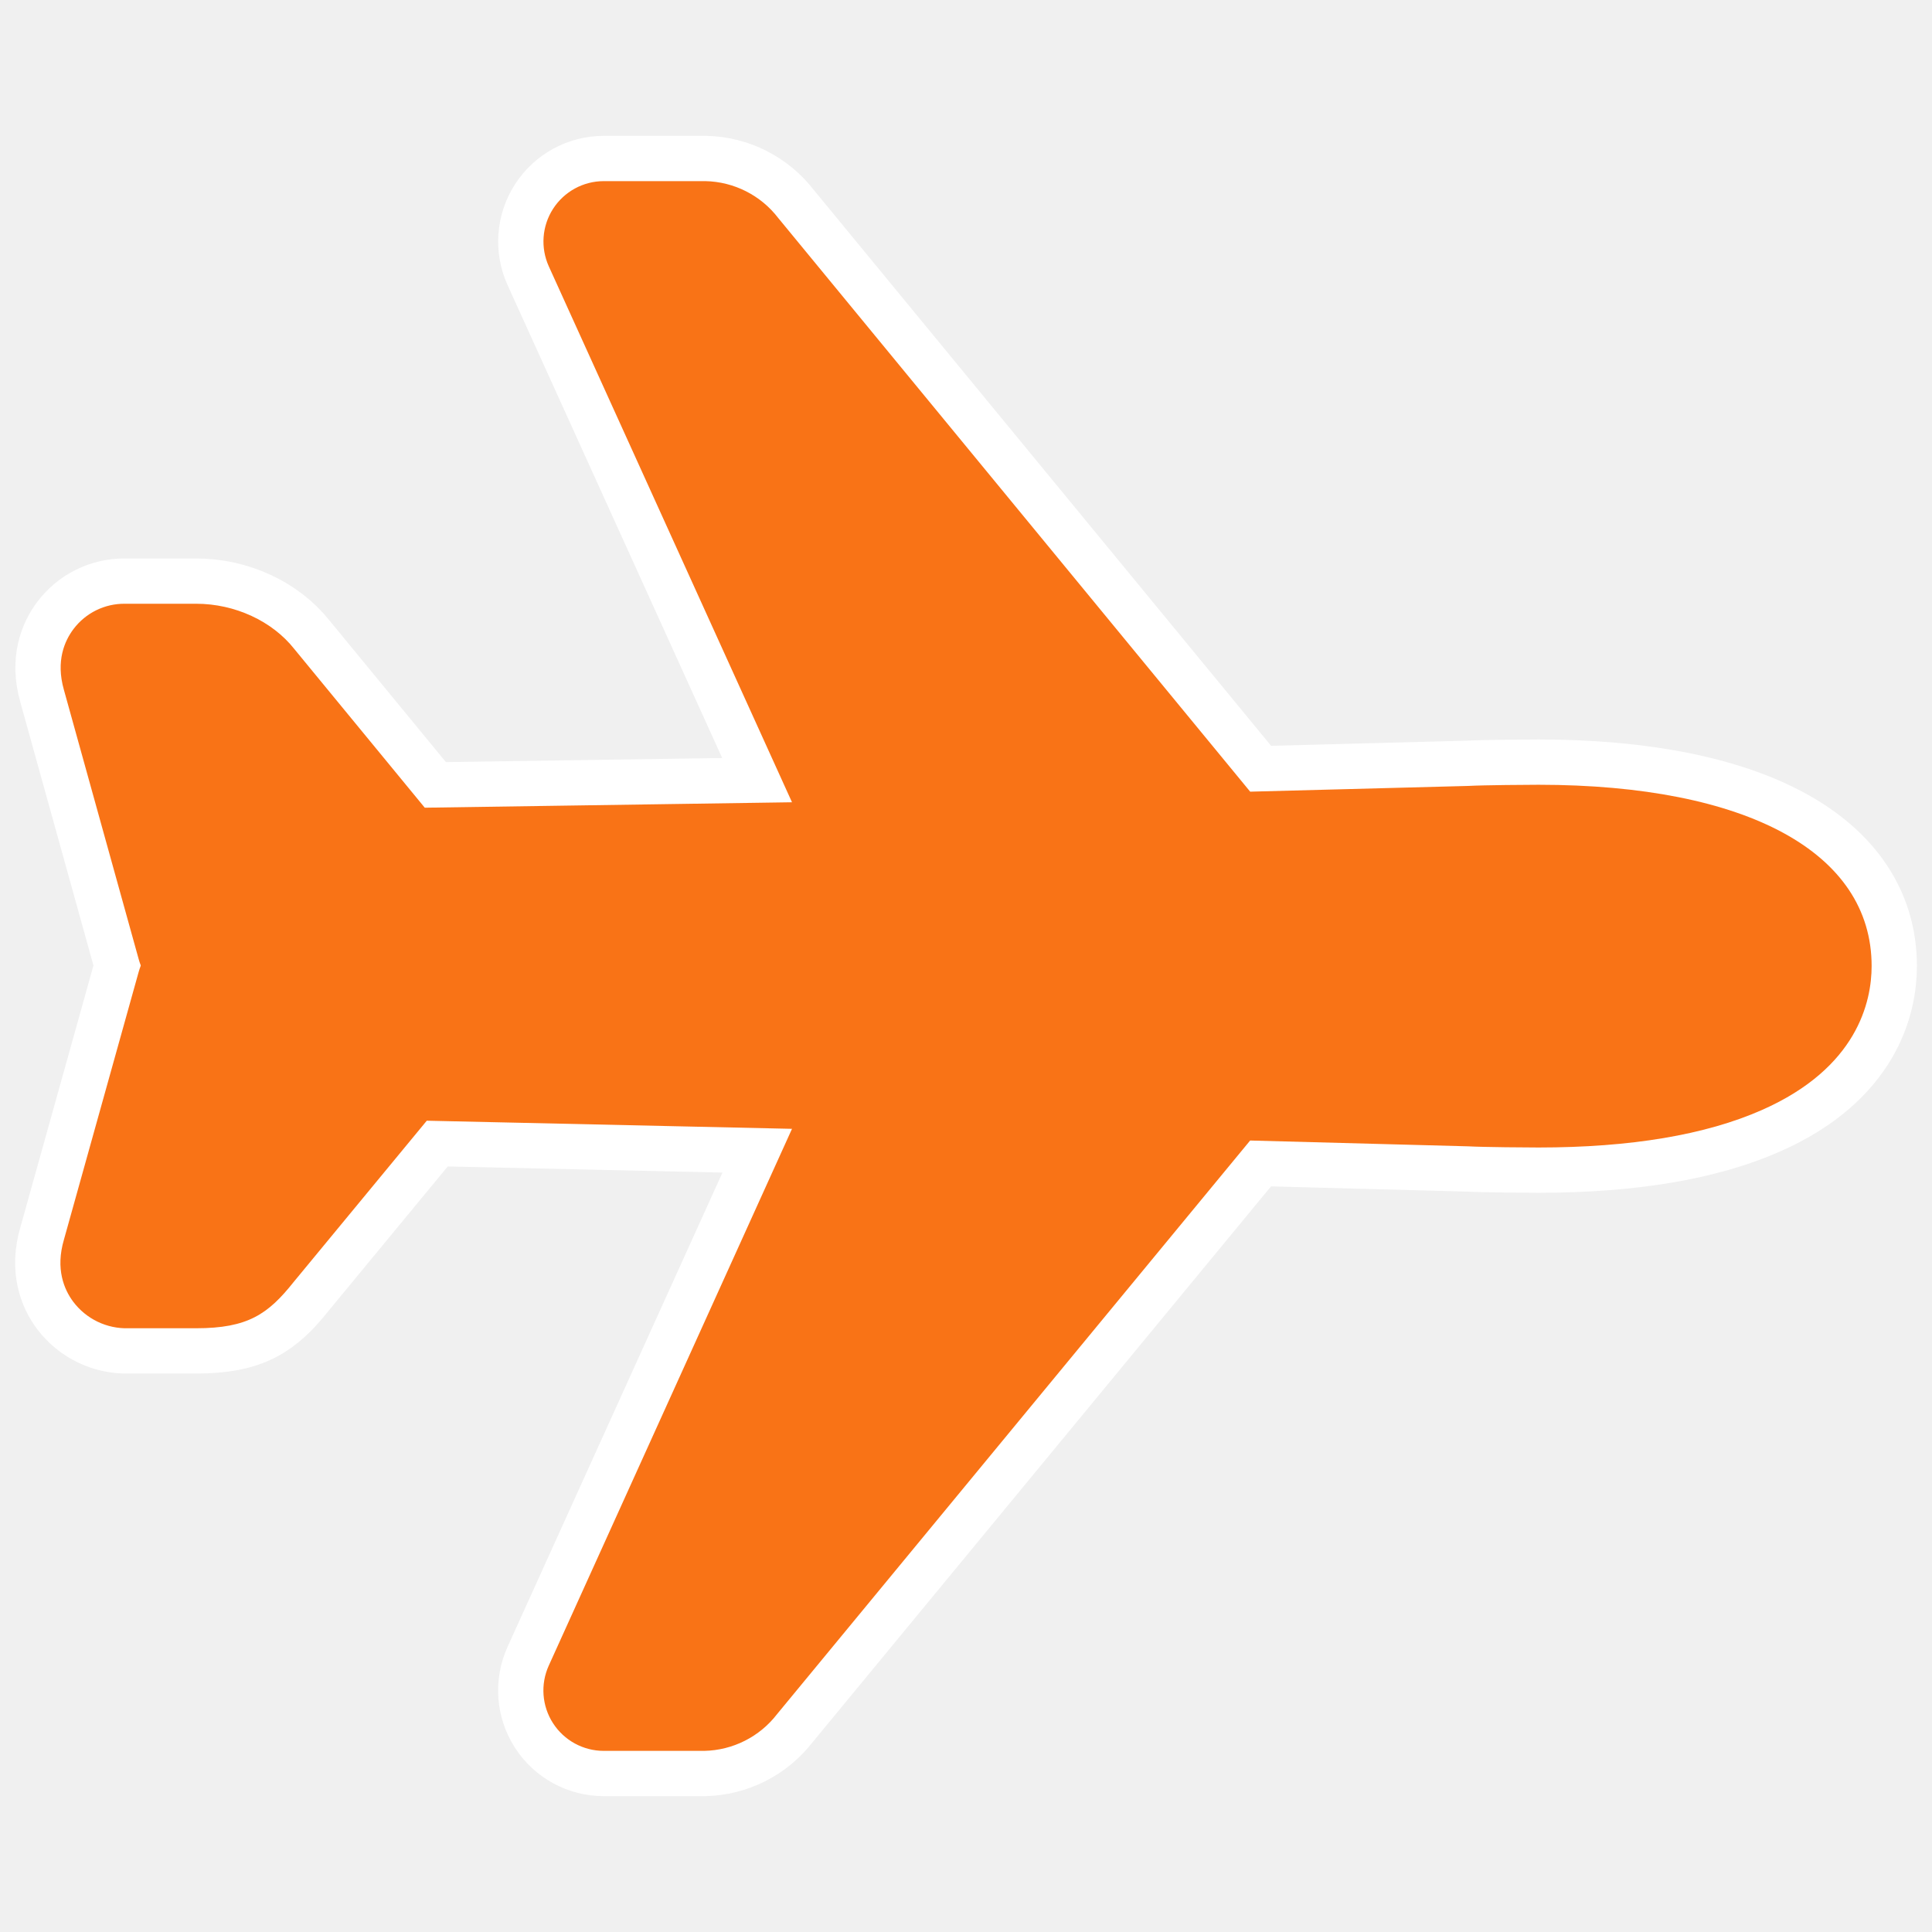
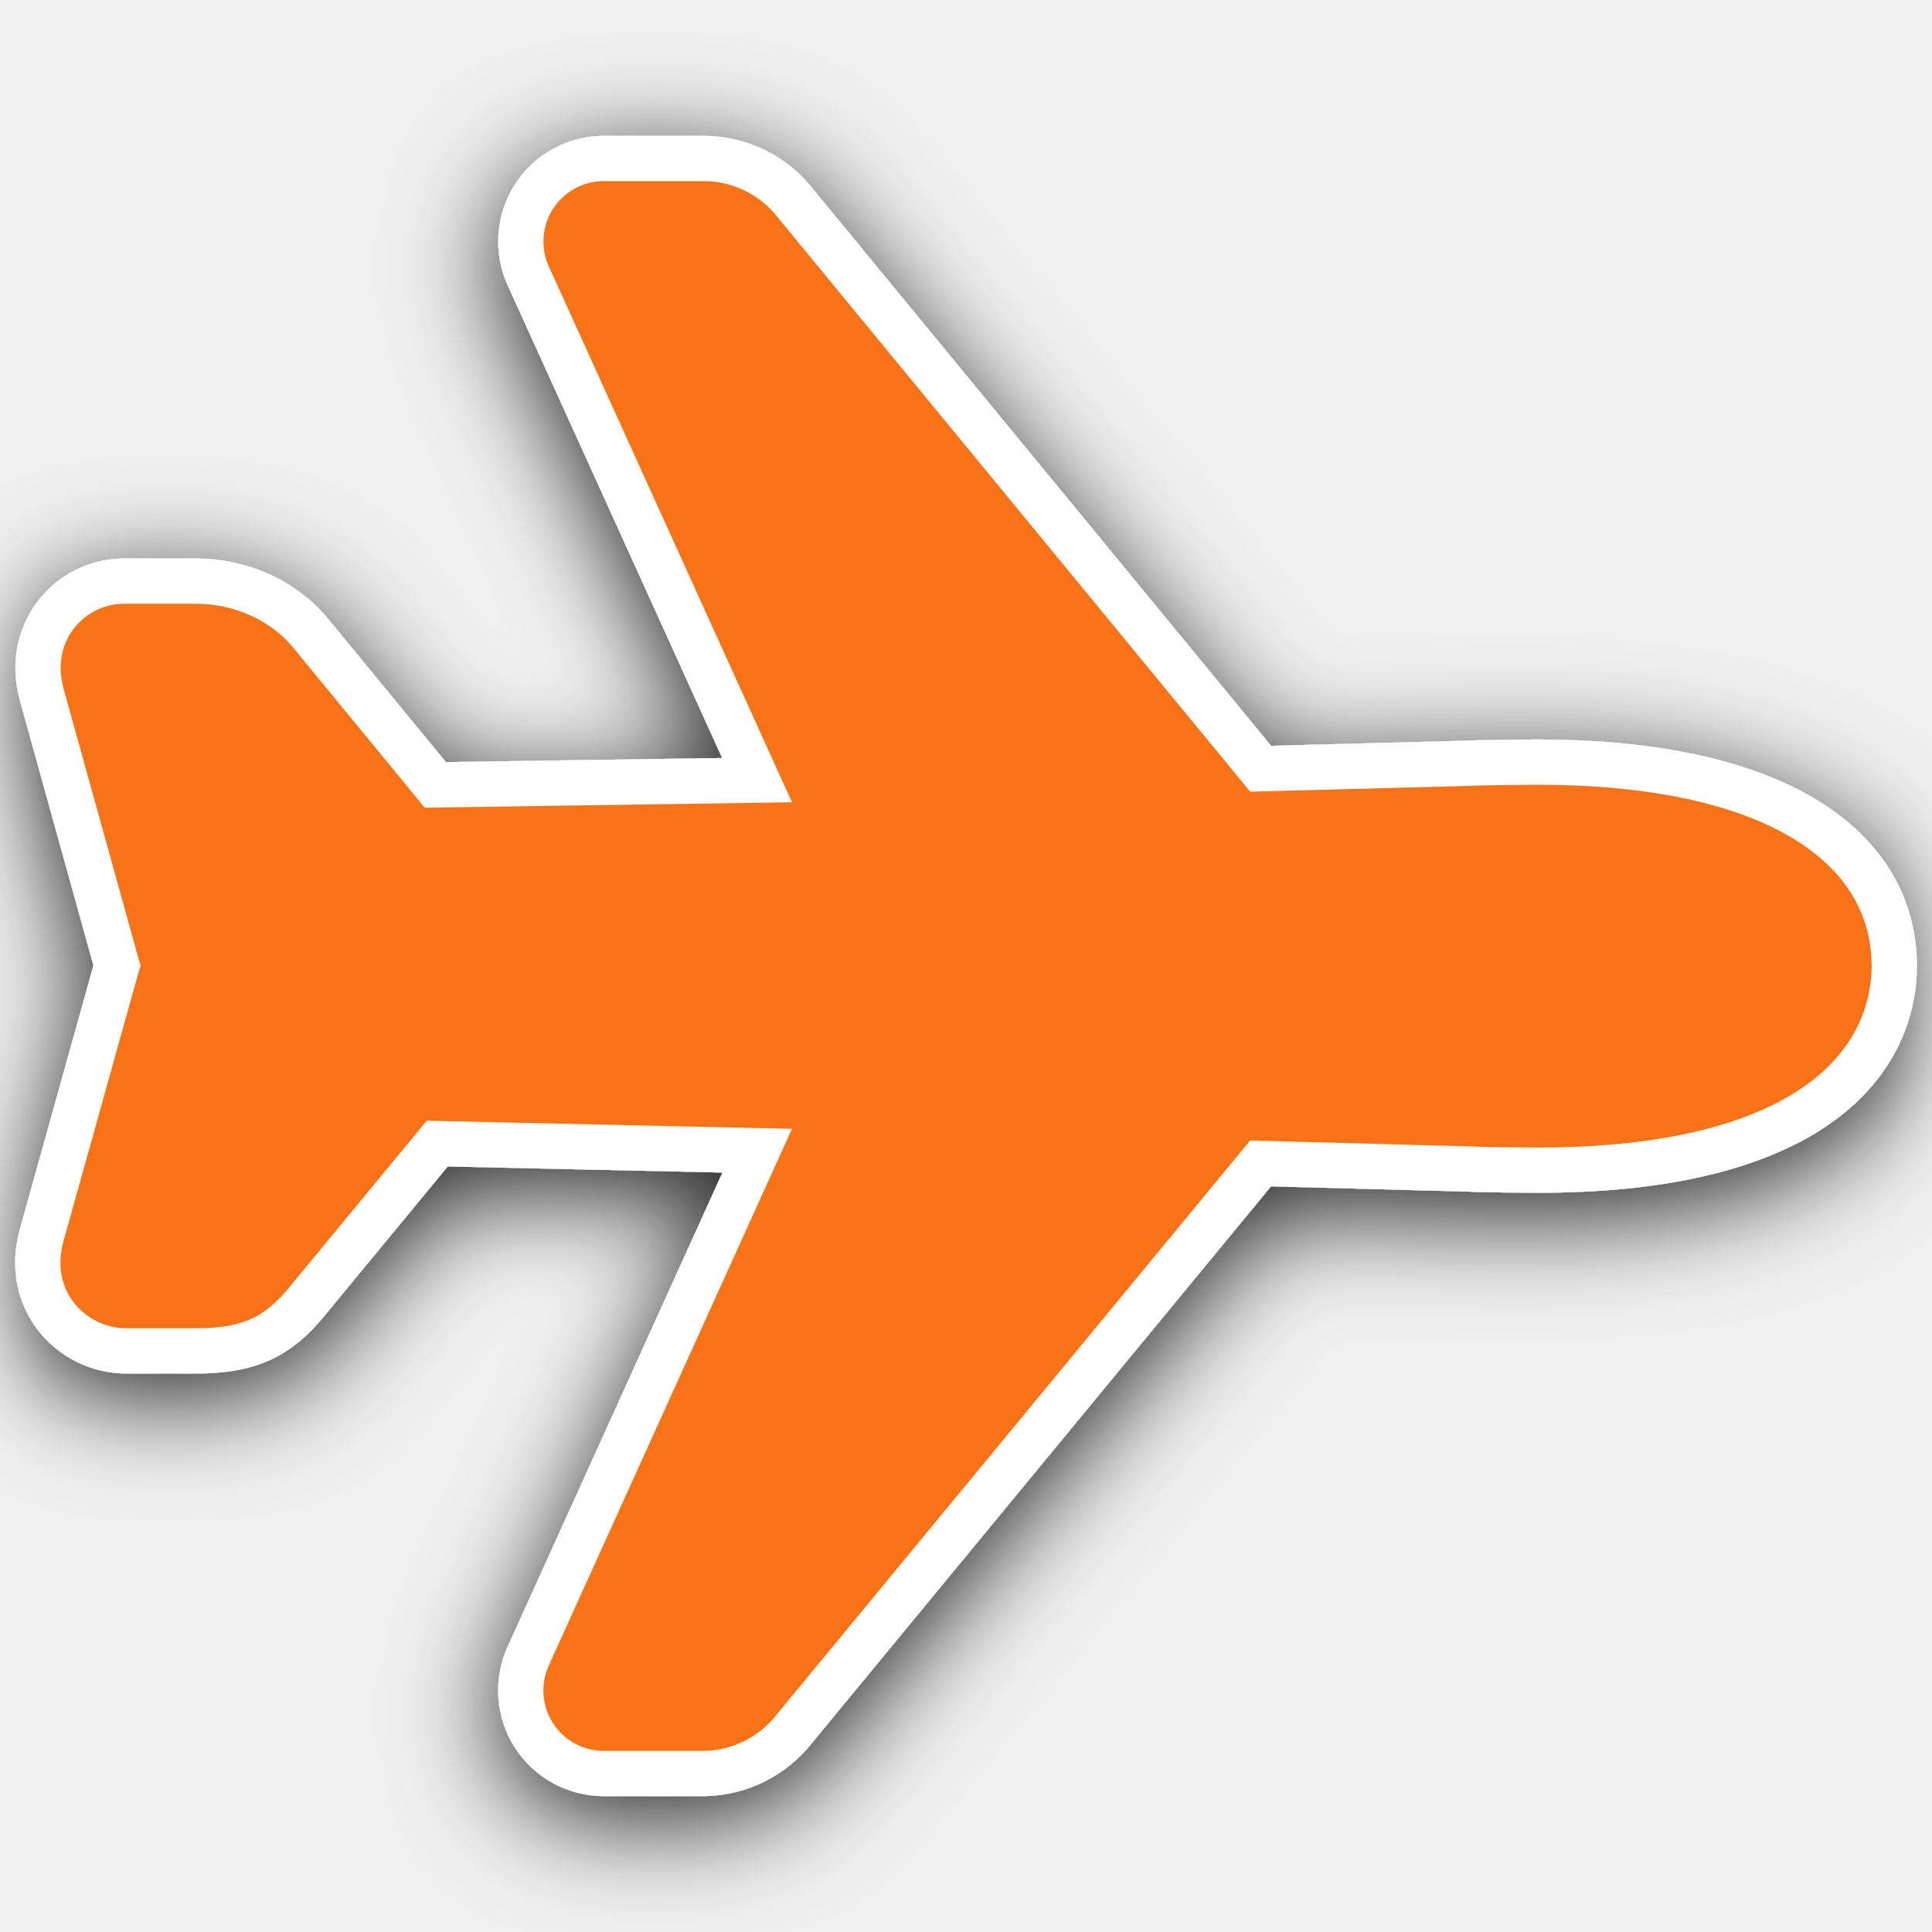
<svg xmlns="http://www.w3.org/2000/svg" fill="#f97316" width="800px" height="800px" viewBox="0 0 512 512">
-   <path d="M186.62,464H160a16,16,0,0,1-14.57-22.6l64.46-142.25L113.1,297,77.8,339.77C71.07,348.23,65.7,352,52,352H34.08a17.66,17.66,0,0,1-14.7-7.06c-2.38-3.21-4.72-8.65-2.44-16.41l19.82-71c.15-.53.33-1.06.53-1.58a.38.38,0,0,0,0-.15,14.82,14.82,0,0,1-.53-1.59L16.92,182.76c-2.15-7.61.2-12.93,2.56-16.06a16.83,16.83,0,0,1,13.6-6.7H52c10.23,0,20.16,4.59,26,12l34.57,42.05,97.32-1.44-64.44-142A16,16,0,0,1,160,48h26.91a25,25,0,0,1,19.35,9.8l125.05,152,57.77-1.52c4.23-.23,15.95-.31,18.66-.31C463,208,496,225.94,496,256c0,9.46-3.78,27-29.07,38.16-14.93,6.6-34.85,9.94-59.21,9.94-2.68,0-14.37-.08-18.66-.31l-57.76-1.54-125.36,152A25,25,0,0,1,186.62,464Z" fill="none" stroke="#ffffff" stroke-width="24" stroke-linejoin="round" />
-   <path d="M186.62,464H160a16,16,0,0,1-14.57-22.6l64.46-142.25L113.1,297,77.8,339.77C71.07,348.23,65.7,352,52,352H34.08a17.66,17.66,0,0,1-14.7-7.06c-2.38-3.21-4.72-8.65-2.44-16.41l19.82-71c.15-.53.33-1.06.53-1.58a.38.38,0,0,0,0-.15,14.82,14.82,0,0,1-.53-1.59L16.92,182.76c-2.15-7.61.2-12.93,2.56-16.06a16.83,16.83,0,0,1,13.6-6.7H52c10.23,0,20.16,4.59,26,12l34.57,42.05,97.32-1.44-64.44-142A16,16,0,0,1,160,48h26.91a25,25,0,0,1,19.35,9.8l125.05,152,57.77-1.52c4.23-.23,15.95-.31,18.66-.31C463,208,496,225.94,496,256c0,9.46-3.78,27-29.07,38.16-14.93,6.6-34.85,9.94-59.21,9.94-2.68,0-14.37-.08-18.66-.31l-57.76-1.54-125.36,152A25,25,0,0,1,186.62,464Z" fill="#f97316" />
+   <defs>
+     <filter id="s" x="-60%" y="-60%" width="220%" height="220%">
+       <feDropShadow dx="0" dy="6" stdDeviation="14" flood-color="rgba(0,0,0,0.85)" />
+     </filter>
+   </defs>
+   <g filter="url(#s)">
+     <path d="M186.62,464H160a16,16,0,0,1-14.57-22.6l64.46-142.25L113.1,297,77.8,339.77C71.07,348.23,65.7,352,52,352H34.08a17.66,17.66,0,0,1-14.7-7.06c-2.38-3.21-4.72-8.65-2.44-16.41l19.82-71c.15-.53.33-1.06.53-1.58a.38.38,0,0,0,0-.15,14.82,14.82,0,0,1-.53-1.59L16.92,182.76c-2.15-7.61.2-12.93,2.56-16.06a16.83,16.83,0,0,1,13.6-6.7H52c10.23,0,20.16,4.59,26,12l34.57,42.05,97.32-1.44-64.44-142A16,16,0,0,1,160,48h26.91a25,25,0,0,1,19.35,9.8l125.05,152,57.77-1.52c4.23-.23,15.95-.31,18.66-.31C463,208,496,225.94,496,256c0,9.46-3.78,27-29.07,38.16-14.93,6.6-34.85,9.94-59.21,9.94-2.68,0-14.37-.08-18.66-.31l-57.76-1.54-125.36,152A25,25,0,0,1,186.62,464Z" fill="none" stroke="#ffffff" stroke-width="24" stroke-linejoin="round" />
+     <path d="M186.62,464H160a16,16,0,0,1-14.57-22.6l64.46-142.25L113.1,297,77.8,339.77C71.07,348.23,65.7,352,52,352H34.08a17.66,17.66,0,0,1-14.7-7.06c-2.38-3.21-4.72-8.65-2.44-16.41l19.82-71c.15-.53.33-1.06.53-1.58a.38.38,0,0,0,0-.15,14.82,14.82,0,0,1-.53-1.59L16.92,182.76c-2.15-7.61.2-12.93,2.56-16.06a16.83,16.83,0,0,1,13.6-6.7H52c10.23,0,20.16,4.59,26,12l34.57,42.05,97.32-1.44-64.44-142A16,16,0,0,1,160,48h26.91a25,25,0,0,1,19.35,9.8l125.05,152,57.77-1.52c4.23-.23,15.95-.31,18.66-.31C463,208,496,225.94,496,256c0,9.46-3.78,27-29.07,38.16-14.93,6.6-34.85,9.94-59.21,9.94-2.68,0-14.37-.08-18.66-.31l-57.76-1.54-125.36,152A25,25,0,0,1,186.62,464Z" fill="#f97316" />
+   </g>
</svg>
